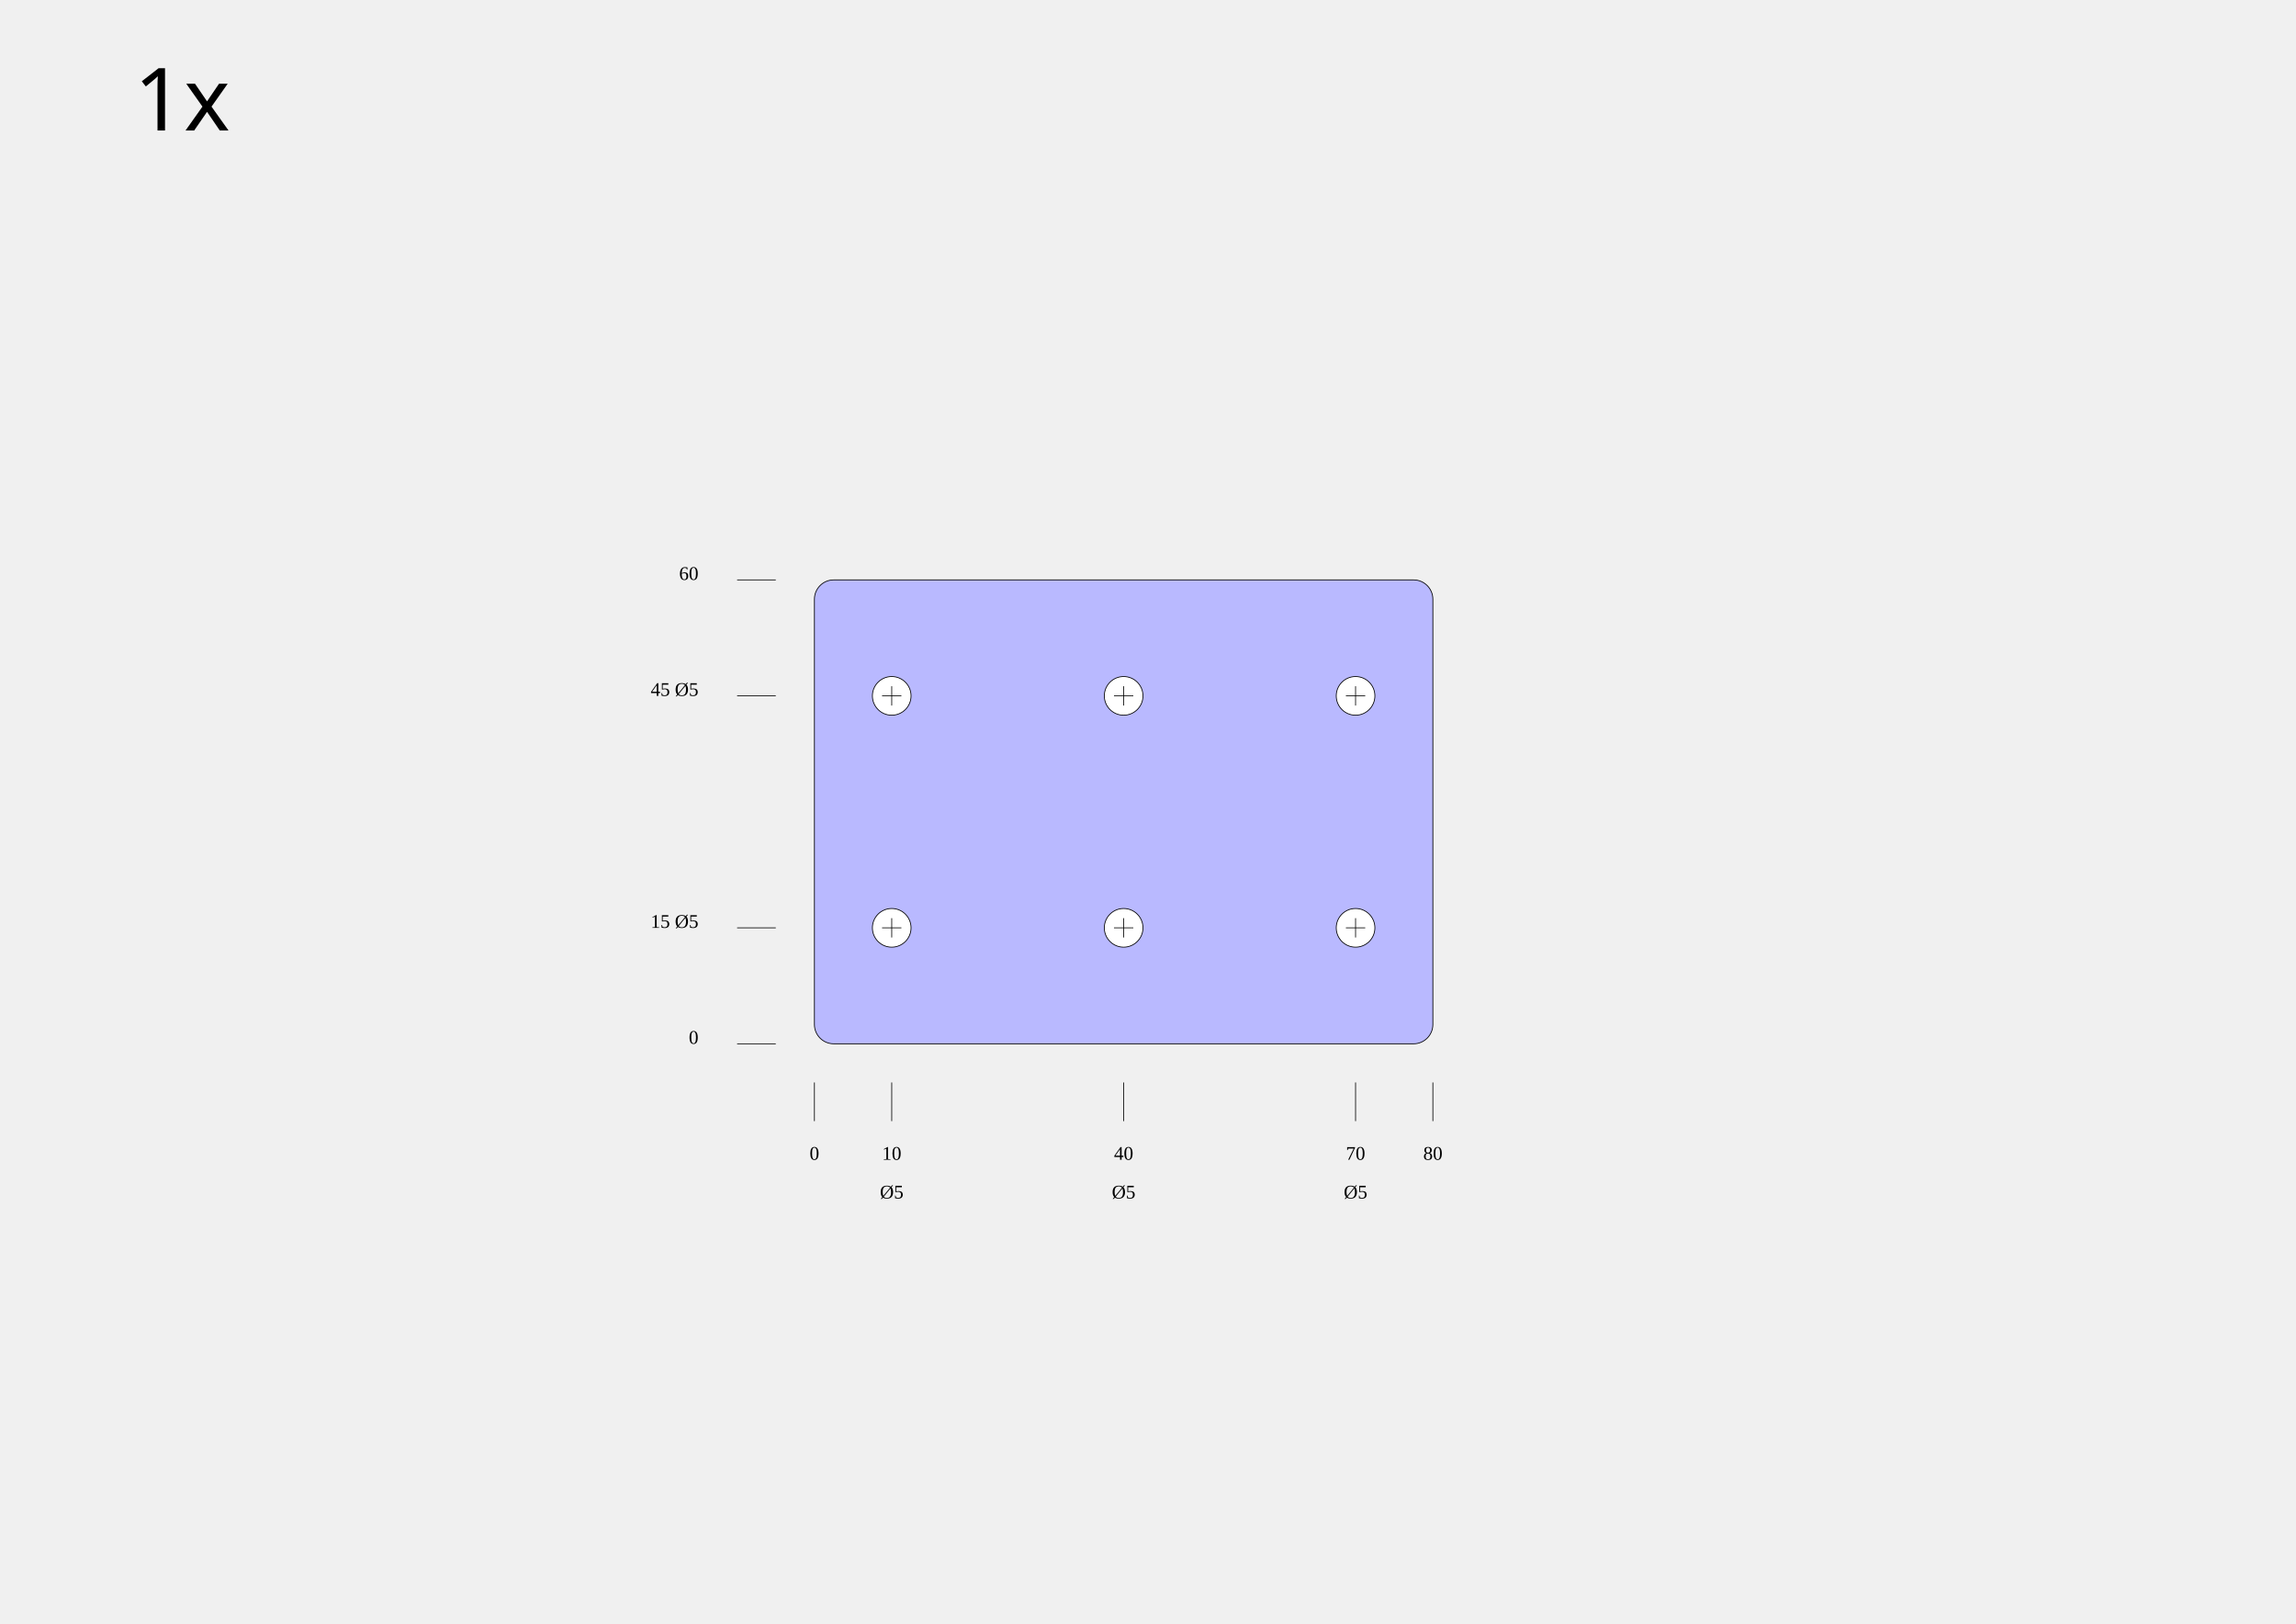
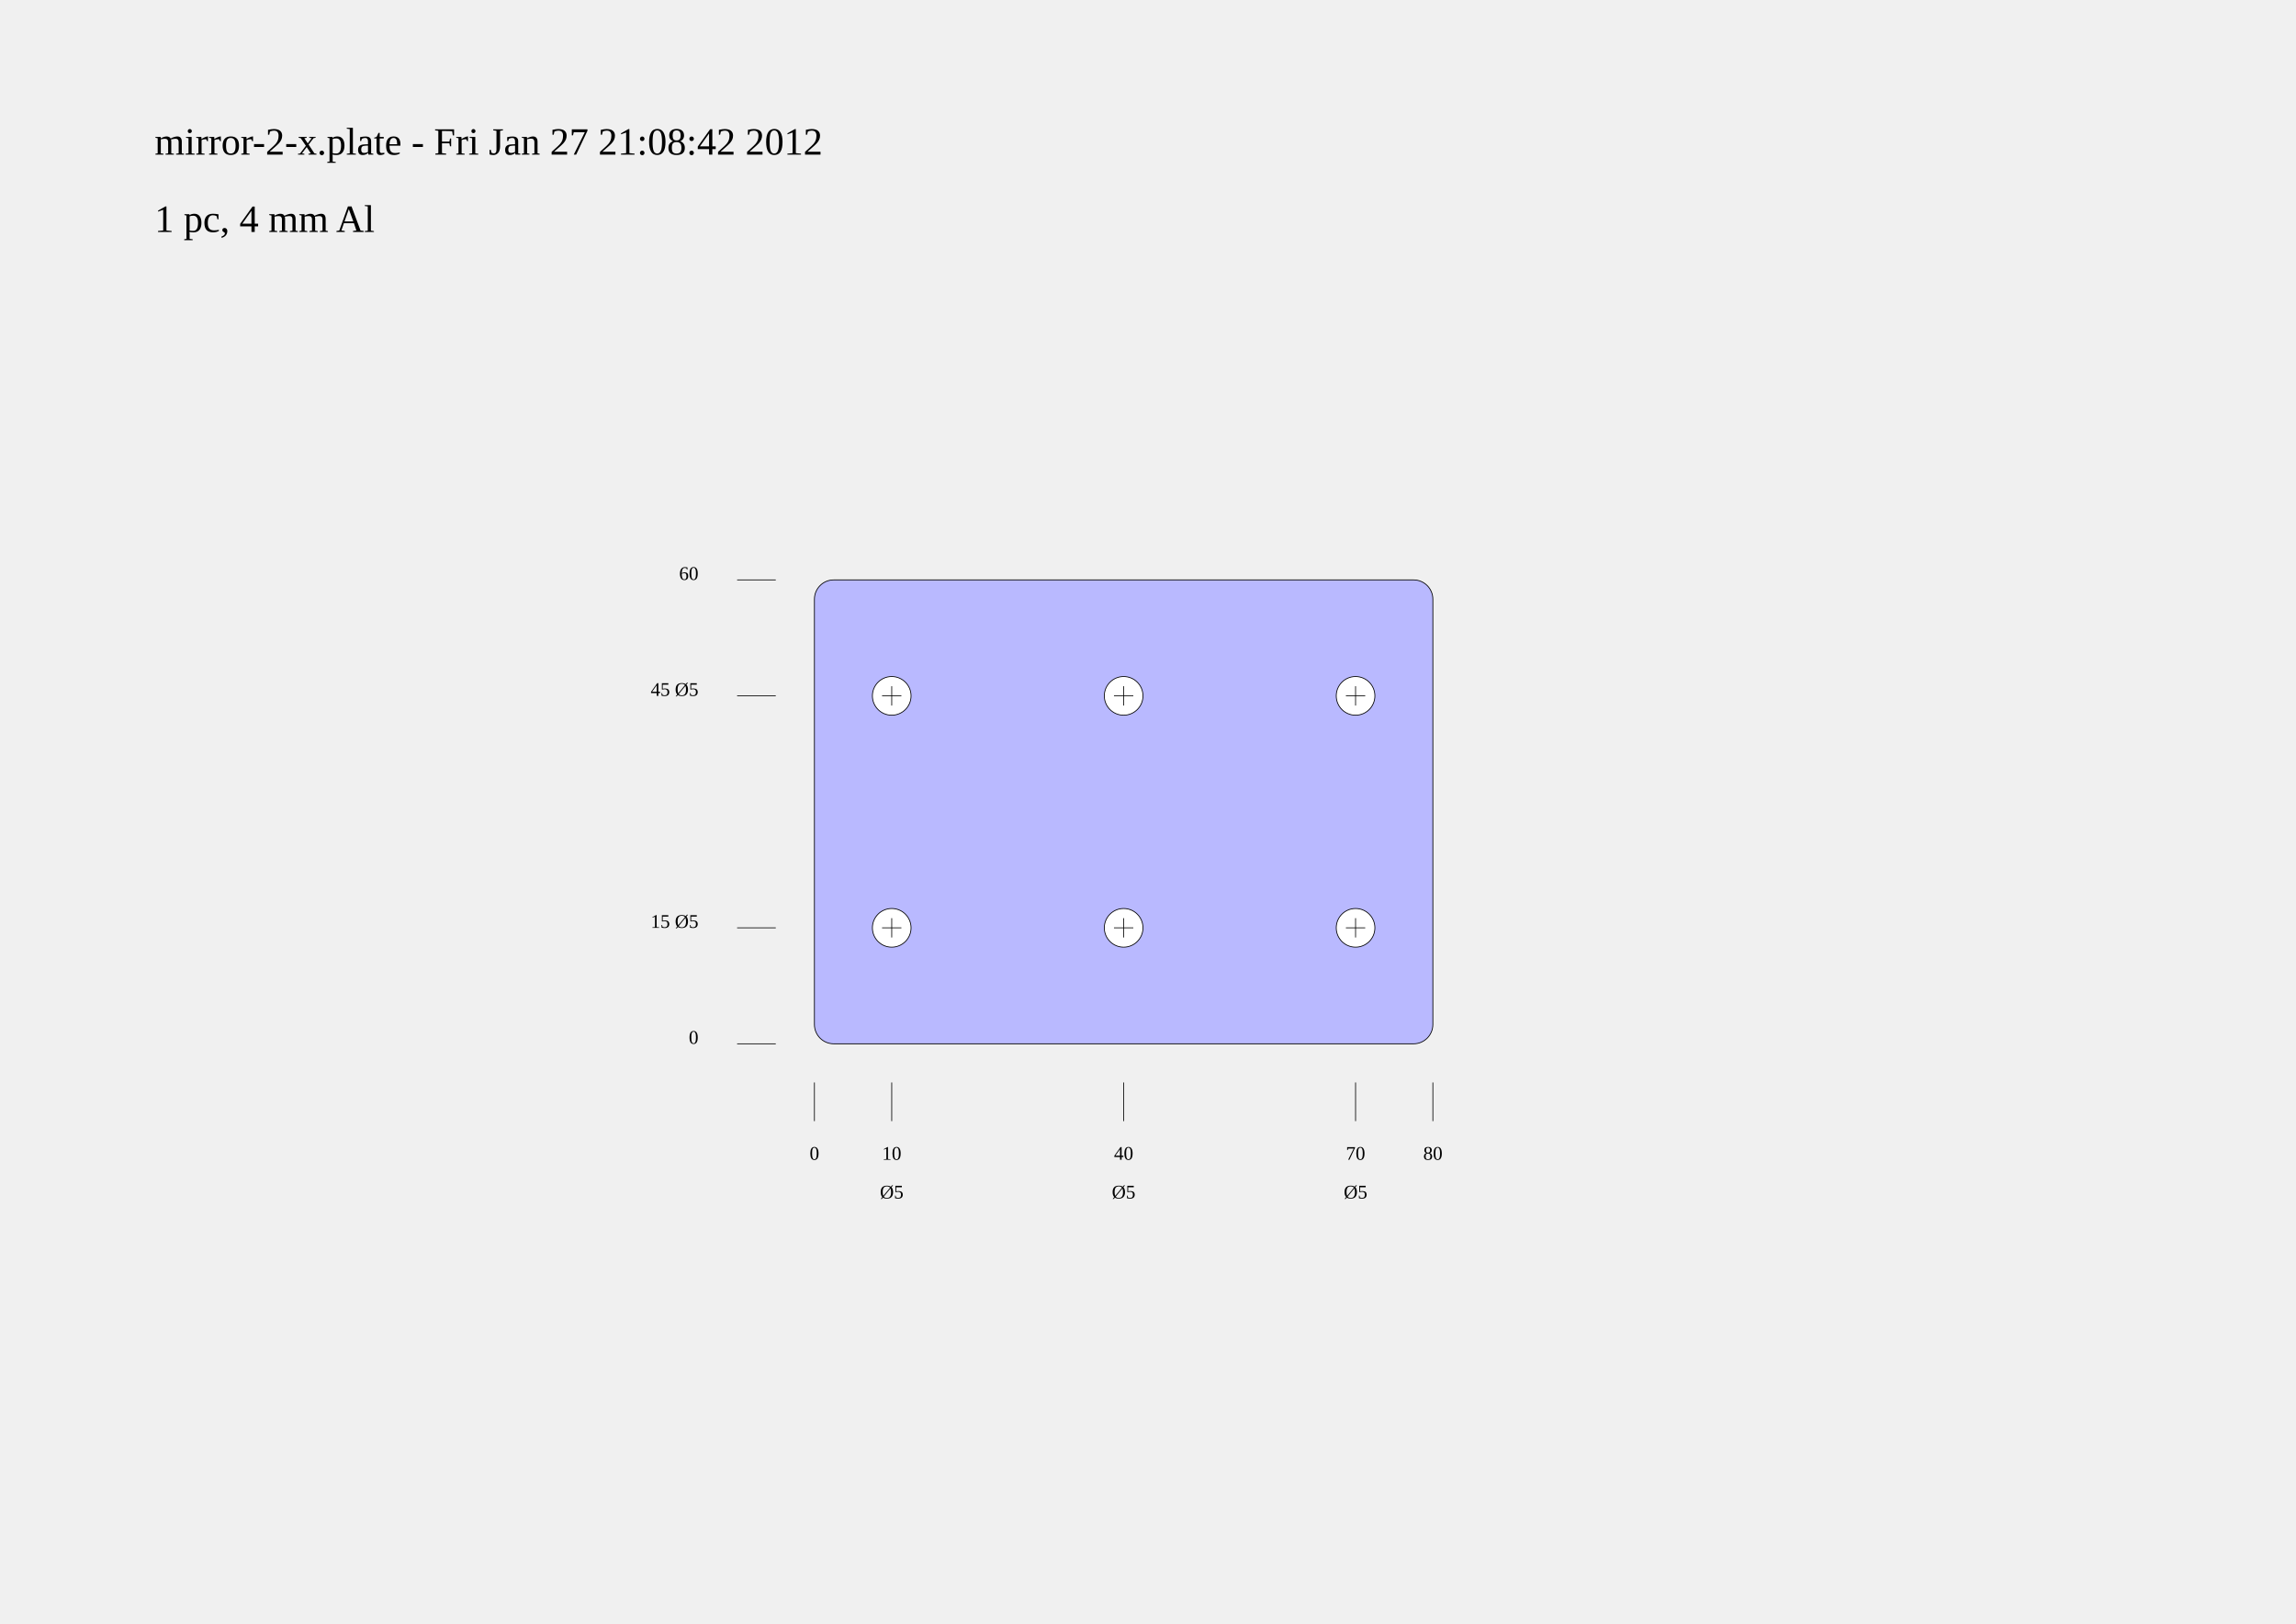
<svg xmlns="http://www.w3.org/2000/svg" width="1052.362" height="744.094" id="svg2" version="1.1">
  <defs id="defs4" />
  <g id="layer1">
    <rect style="fill:#b9b9ff;fill-opacity:1;fill-rule:evenodd;stroke:#000000;stroke-width:0.354;stroke-linecap:butt;stroke-linejoin:miter;stroke-miterlimit:4;stroke-opacity:1;stroke-dasharray:none" id="platerect" width="283.465" height="212.598" x="373.287" y="265.748" ry="8.858" rx="8.858" />
  </g>
  <g id="layer2">
-     <circle cx="408.72" cy="425.197" r="8.858" style="fill:#ffffff;fill-opacity:1;stroke:#000000;stroke-width:0.354;" id="circle9" />
-     <circle cx="408.72" cy="318.898" r="8.858" style="fill:#ffffff;fill-opacity:1;stroke:#000000;stroke-width:0.354;" id="circle11" />
-     <circle cx="515.02" cy="425.197" r="8.858" style="fill:#ffffff;fill-opacity:1;stroke:#000000;stroke-width:0.354;" id="circle13" />
-     <circle cx="515.02" cy="318.898" r="8.858" style="fill:#ffffff;fill-opacity:1;stroke:#000000;stroke-width:0.354;" id="circle15" />
-     <circle cx="621.319" cy="425.197" r="8.858" style="fill:#ffffff;fill-opacity:1;stroke:#000000;stroke-width:0.354;" id="circle17" />
-     <circle cx="621.319" cy="318.898" r="8.858" style="fill:#ffffff;fill-opacity:1;stroke:#000000;stroke-width:0.354;" id="circle19" />
+     <circle cx="408.72" cy="425.197" r="8.858" style="fill:#ffffff;fill-opacity:1;stroke:#000000;stroke-width:0.354;" />
+     <circle cx="408.72" cy="318.898" r="8.858" style="fill:#ffffff;fill-opacity:1;stroke:#000000;stroke-width:0.354;" />
+     <circle cx="515.02" cy="425.197" r="8.858" style="fill:#ffffff;fill-opacity:1;stroke:#000000;stroke-width:0.354;" />
+     <circle cx="515.02" cy="318.898" r="8.858" style="fill:#ffffff;fill-opacity:1;stroke:#000000;stroke-width:0.354;" />
+     <circle cx="621.319" cy="425.197" r="8.858" style="fill:#ffffff;fill-opacity:1;stroke:#000000;stroke-width:0.354;" />
+     <circle cx="621.319" cy="318.898" r="8.858" style="fill:#ffffff;fill-opacity:1;stroke:#000000;stroke-width:0.354;" />
  </g>
  <g id="layer3">
-     <line x1="404.291" y1="425.197" x2="413.15" y2="425.197" style="stroke:rgb(0,0,0);stroke-width:0.345" id="line22" />
-     <line x1="408.72" y1="420.768" x2="408.72" y2="429.626" style="stroke:rgb(0,0,0);stroke-width:0.345" id="line24" />
-     <line x1="404.291" y1="318.898" x2="413.15" y2="318.898" style="stroke:rgb(0,0,0);stroke-width:0.345" id="line26" />
-     <line x1="408.72" y1="314.469" x2="408.72" y2="323.327" style="stroke:rgb(0,0,0);stroke-width:0.345" id="line28" />
-     <line x1="510.591" y1="425.197" x2="519.449" y2="425.197" style="stroke:rgb(0,0,0);stroke-width:0.345" id="line30" />
-     <line x1="515.02" y1="420.768" x2="515.02" y2="429.626" style="stroke:rgb(0,0,0);stroke-width:0.345" id="line32" />
-     <line x1="510.591" y1="318.898" x2="519.449" y2="318.898" style="stroke:rgb(0,0,0);stroke-width:0.345" id="line34" />
-     <line x1="515.02" y1="314.469" x2="515.02" y2="323.327" style="stroke:rgb(0,0,0);stroke-width:0.345" id="line36" />
-     <line x1="616.89" y1="425.197" x2="625.748" y2="425.197" style="stroke:rgb(0,0,0);stroke-width:0.345" id="line38" />
-     <line x1="621.319" y1="420.768" x2="621.319" y2="429.626" style="stroke:rgb(0,0,0);stroke-width:0.345" id="line40" />
-     <line x1="616.89" y1="318.898" x2="625.748" y2="318.898" style="stroke:rgb(0,0,0);stroke-width:0.345" id="line42" />
-     <line x1="621.319" y1="314.469" x2="621.319" y2="323.327" style="stroke:rgb(0,0,0);stroke-width:0.345" id="line44" />
+     <line x1="404.291" y1="425.197" x2="413.15" y2="425.197" style="stroke:rgb(0,0,0);stroke-width:0.345" />
+     <line x1="408.72" y1="420.768" x2="408.72" y2="429.626" style="stroke:rgb(0,0,0);stroke-width:0.345" />
+     <line x1="404.291" y1="318.898" x2="413.15" y2="318.898" style="stroke:rgb(0,0,0);stroke-width:0.345" />
+     <line x1="408.72" y1="314.469" x2="408.72" y2="323.327" style="stroke:rgb(0,0,0);stroke-width:0.345" />
+     <line x1="510.591" y1="425.197" x2="519.449" y2="425.197" style="stroke:rgb(0,0,0);stroke-width:0.345" />
+     <line x1="515.02" y1="420.768" x2="515.02" y2="429.626" style="stroke:rgb(0,0,0);stroke-width:0.345" />
+     <line x1="510.591" y1="318.898" x2="519.449" y2="318.898" style="stroke:rgb(0,0,0);stroke-width:0.345" />
+     <line x1="515.02" y1="314.469" x2="515.02" y2="323.327" style="stroke:rgb(0,0,0);stroke-width:0.345" />
+     <line x1="616.89" y1="425.197" x2="625.748" y2="425.197" style="stroke:rgb(0,0,0);stroke-width:0.345" />
+     <line x1="621.319" y1="420.768" x2="621.319" y2="429.626" style="stroke:rgb(0,0,0);stroke-width:0.345" />
+     <line x1="616.89" y1="318.898" x2="625.748" y2="318.898" style="stroke:rgb(0,0,0);stroke-width:0.345" />
+     <line x1="621.319" y1="314.469" x2="621.319" y2="323.327" style="stroke:rgb(0,0,0);stroke-width:0.345" />
  </g>
  <g id="layer4">
-     <line x1="656.752" y1="496.063" x2="656.752" y2="513.78" style="stroke:rgb(0,0,0);stroke-width:0.345" id="line47" />
-     <text x="656.752" y="531.496" font-size="8.858" text-anchor="middle" id="text49">80</text>
-     <line x1="621.319" y1="496.063" x2="621.319" y2="513.78" style="stroke:rgb(0,0,0);stroke-width:0.345" id="line51" />
-     <text x="621.319" y="531.496" font-size="8.858" text-anchor="middle" id="text53">70</text>
-     <text x="621.319" y="549.213" font-size="8.858" text-anchor="middle" id="text55">Ø5</text>
-     <line x1="515.02" y1="496.063" x2="515.02" y2="513.78" style="stroke:rgb(0,0,0);stroke-width:0.345" id="line57" />
-     <text x="515.02" y="531.496" font-size="8.858" text-anchor="middle" id="text59">40</text>
-     <text x="515.02" y="549.213" font-size="8.858" text-anchor="middle" id="text61">Ø5</text>
-     <line x1="408.72" y1="496.063" x2="408.72" y2="513.78" style="stroke:rgb(0,0,0);stroke-width:0.345" id="line63" />
-     <text x="408.72" y="531.496" font-size="8.858" text-anchor="middle" id="text65">10</text>
-     <text x="408.72" y="549.213" font-size="8.858" text-anchor="middle" id="text67">Ø5</text>
-     <line x1="373.287" y1="496.063" x2="373.287" y2="513.78" style="stroke:rgb(0,0,0);stroke-width:0.345" id="line69" />
-     <text x="373.287" y="531.496" font-size="8.858" text-anchor="middle" id="text71">0</text>
-     <line x1="355.571" y1="265.748" x2="337.854" y2="265.748" style="stroke:rgb(0,0,0);stroke-width:0.345" id="line73" />
-     <text x="320.138" y="265.748" font-size="8.858" text-anchor="end" id="text75">60</text>
-     <line x1="355.571" y1="318.898" x2="337.854" y2="318.898" style="stroke:rgb(0,0,0);stroke-width:0.345" id="line77" />
-     <text x="320.138" y="318.898" font-size="8.858" text-anchor="end" id="text79">45 Ø5</text>
-     <line x1="355.571" y1="425.197" x2="337.854" y2="425.197" style="stroke:rgb(0,0,0);stroke-width:0.345" id="line81" />
-     <text x="320.138" y="425.197" font-size="8.858" text-anchor="end" id="text83">15 Ø5</text>
-     <line x1="355.571" y1="478.346" x2="337.854" y2="478.346" style="stroke:rgb(0,0,0);stroke-width:0.345" id="line85" />
-     <text x="320.138" y="478.346" font-size="8.858" text-anchor="end" id="text87">0</text>
-     <text xml:space="preserve" style="font-size:40px;font-style:normal;font-weight:normal;line-height:125%;letter-spacing:0px;word-spacing:0px;fill:#000000;fill-opacity:1;stroke:none;font-family:Sans" x="61.429" y="59.809" id="text3064">
-       <tspan id="tspan3066" x="61.429" y="59.809">1x</tspan>
-     </text>
+     <line x1="656.752" y1="496.063" x2="656.752" y2="513.78" style="stroke:rgb(0,0,0);stroke-width:0.345" />
+     <text x="656.752" y="531.496" font-size="8.858" text-anchor="middle">80</text>
+     <line x1="621.319" y1="496.063" x2="621.319" y2="513.78" style="stroke:rgb(0,0,0);stroke-width:0.345" />
+     <text x="621.319" y="531.496" font-size="8.858" text-anchor="middle">70</text>
+     <text x="621.319" y="549.213" font-size="8.858" text-anchor="middle">Ø5</text>
+     <line x1="515.02" y1="496.063" x2="515.02" y2="513.78" style="stroke:rgb(0,0,0);stroke-width:0.345" />
+     <text x="515.02" y="531.496" font-size="8.858" text-anchor="middle">40</text>
+     <text x="515.02" y="549.213" font-size="8.858" text-anchor="middle">Ø5</text>
+     <line x1="408.72" y1="496.063" x2="408.72" y2="513.78" style="stroke:rgb(0,0,0);stroke-width:0.345" />
+     <text x="408.72" y="531.496" font-size="8.858" text-anchor="middle">10</text>
+     <text x="408.72" y="549.213" font-size="8.858" text-anchor="middle">Ø5</text>
+     <line x1="373.287" y1="496.063" x2="373.287" y2="513.78" style="stroke:rgb(0,0,0);stroke-width:0.345" />
+     <text x="373.287" y="531.496" font-size="8.858" text-anchor="middle">0</text>
+     <line x1="355.571" y1="265.748" x2="337.854" y2="265.748" style="stroke:rgb(0,0,0);stroke-width:0.345" />
+     <text x="320.138" y="265.748" font-size="8.858" text-anchor="end">60</text>
+     <line x1="355.571" y1="318.898" x2="337.854" y2="318.898" style="stroke:rgb(0,0,0);stroke-width:0.345" />
+     <text x="320.138" y="318.898" font-size="8.858" text-anchor="end">45 Ø5</text>
+     <line x1="355.571" y1="425.197" x2="337.854" y2="425.197" style="stroke:rgb(0,0,0);stroke-width:0.345" />
+     <text x="320.138" y="425.197" font-size="8.858" text-anchor="end">15 Ø5</text>
+     <line x1="355.571" y1="478.346" x2="337.854" y2="478.346" style="stroke:rgb(0,0,0);stroke-width:0.345" />
+     <text x="320.138" y="478.346" font-size="8.858" text-anchor="end">0</text>
+   </g>
+   <g id="layer5">
+     <text x="70.866" y="106.299" font-size="17.717" text-anchor="start">1 pc, 4 mm Al</text>
+     <text x="70.866" y="70.866" font-size="17.717" text-anchor="start">mirror-2-x.plate - Fri Jan 27 21:08:42 2012</text>
  </g>
</svg>
